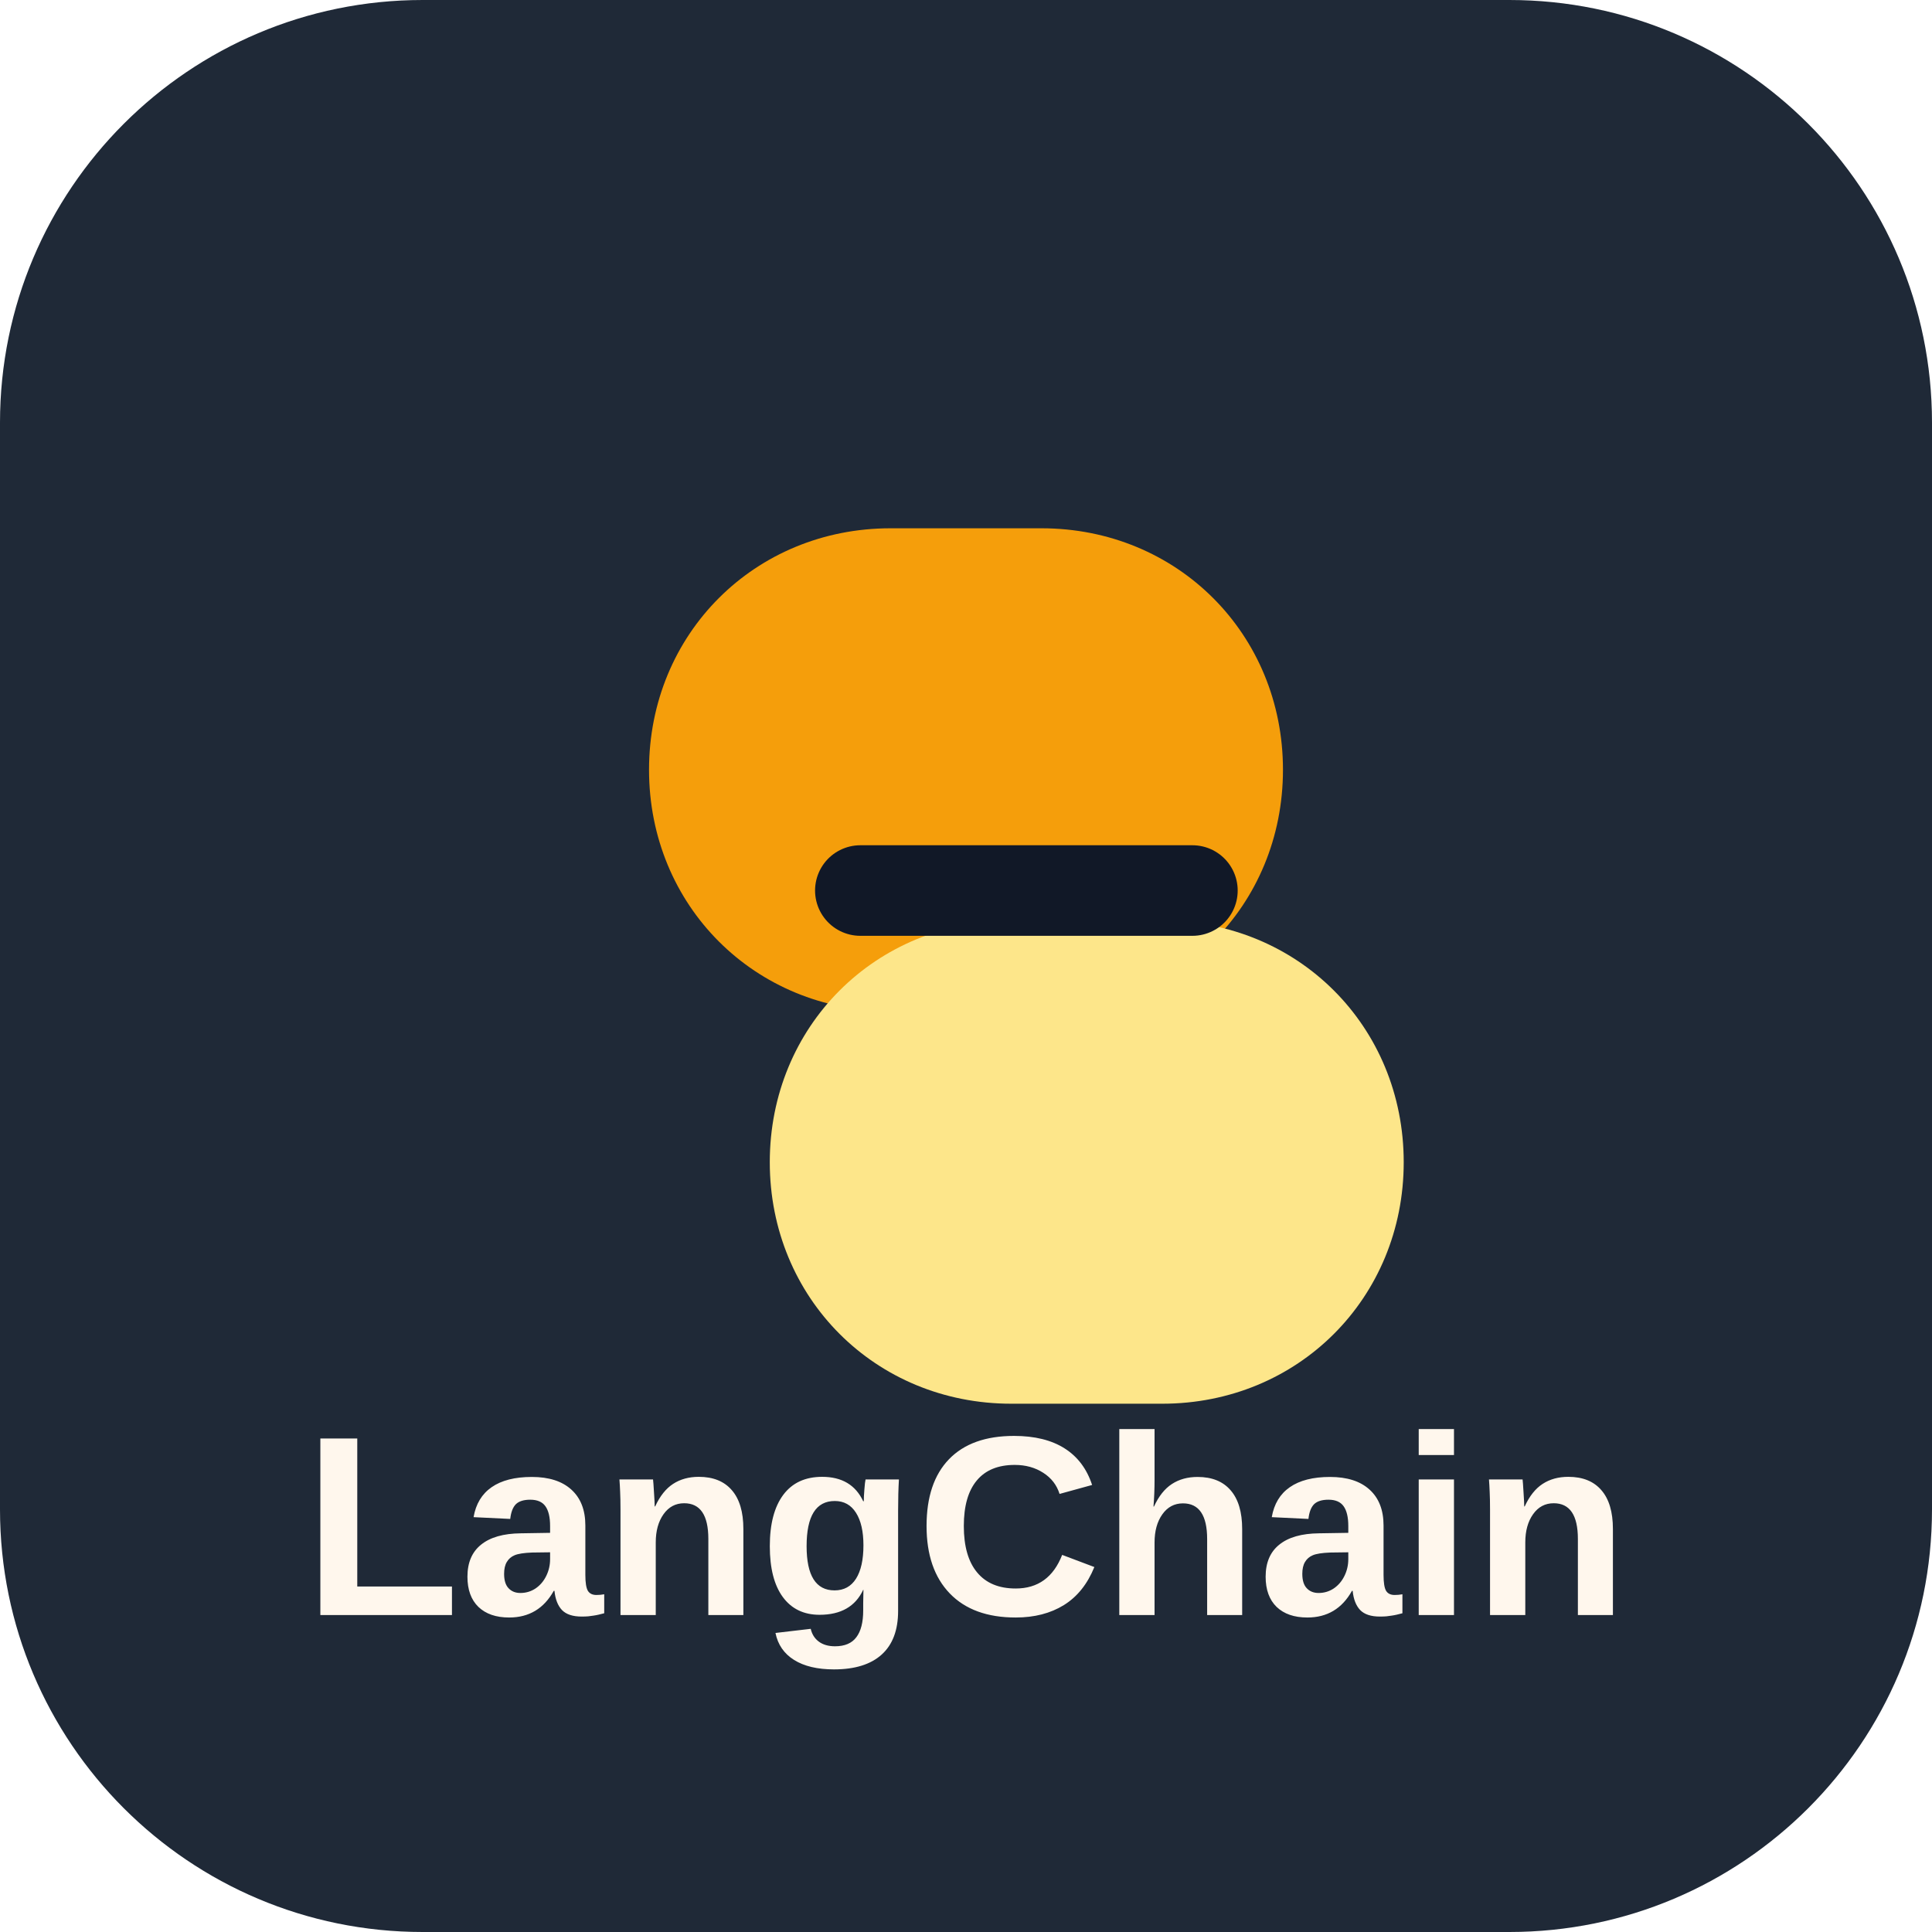
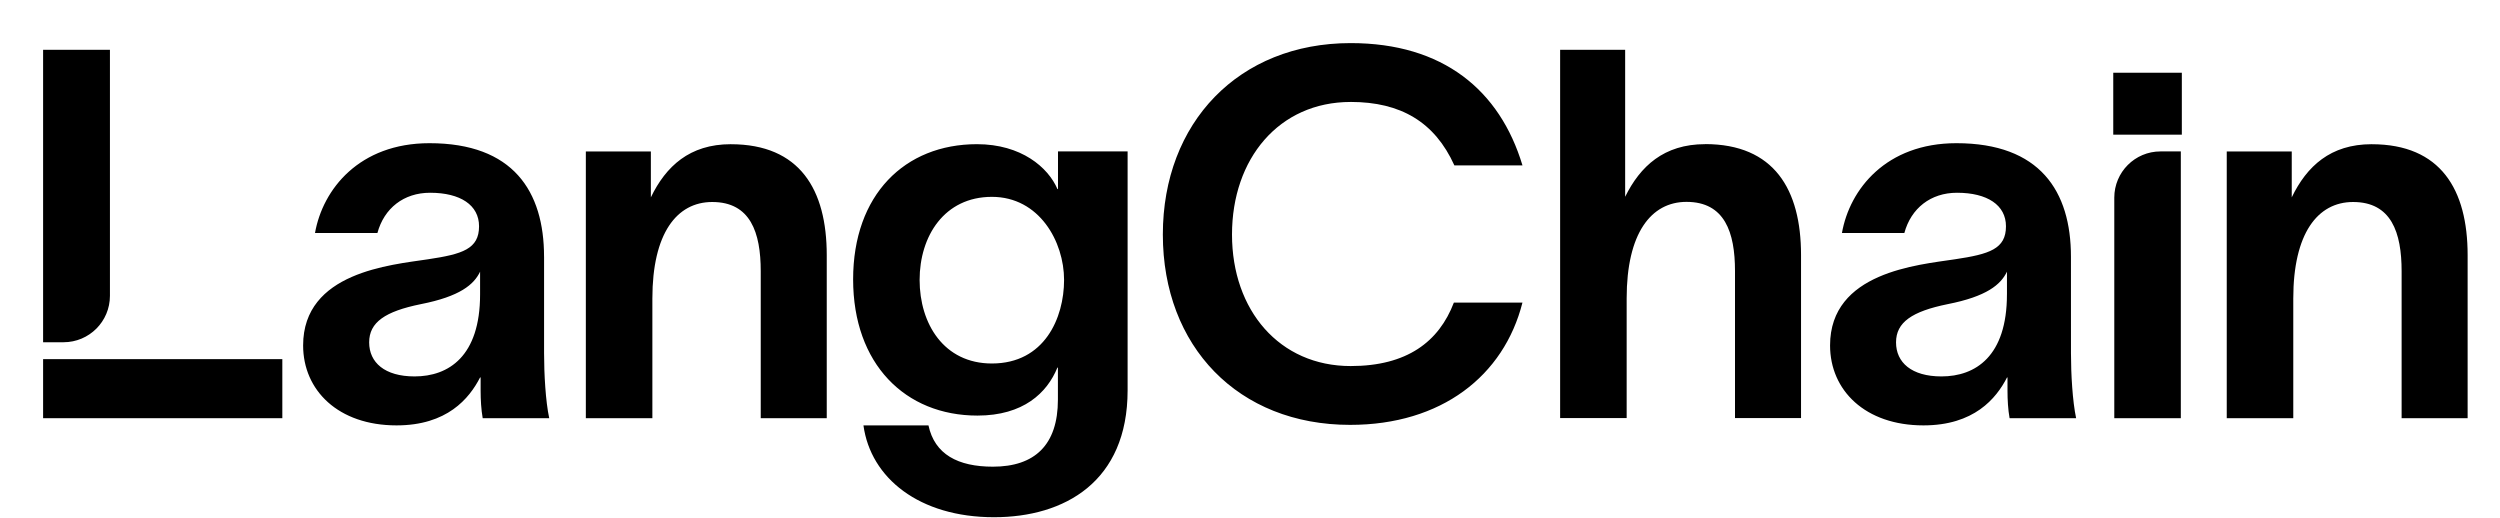
- <svg xmlns="http://www.w3.org/2000/svg" viewBox="0 0 256 256" role="img" aria-label="LangChain">
-   <rect width="256" height="256" rx="56" fill="#1f2937" />
-   <path d="M86 102c0-18 14-32 32-32h20c18 0 32 14 32 32s-14 32-32 32h-20c-18 0-32-14-32-32z" fill="#f59e0b" />
-   <path d="M102 154c0-18 14-32 32-32h20c18 0 32 14 32 32s-14 32-32 32h-20c-18 0-32-14-32-32z" fill="#fde68a" />
-   <path d="M114 118h44" stroke="#111827" stroke-width="12" stroke-linecap="round" />
-   <text x="128" y="214" text-anchor="middle" font-family="Arial, sans-serif" font-size="34" font-weight="900" fill="#fff7ed">LangChain</text>
+ <svg xmlns="http://www.w3.org/2000/svg" fill="currentColor" fill-rule="evenodd" height="1em" style="flex:none;line-height:1" viewBox="0 0 116 24">
+   <path d="M49.089 8.773h-.023c-.431-1.005-1.677-2.083-3.736-2.083-3.35 0-5.745 2.346-5.745 6.273 0 3.926 2.417 6.32 5.768 6.32 2.13 0 3.232-1.053 3.71-2.225h.024v1.484c0 2.107-1.078 3.112-3.016 3.112-1.628 0-2.704-.576-2.99-1.915h-3.017c.335 2.442 2.587 4.26 6.057 4.26 3.28 0 6.2-1.652 6.2-5.888V7.025h-3.23v1.748h-.002zm-3.066 8.093c-2.227 0-3.353-1.844-3.353-3.878 0-2.035 1.15-3.854 3.353-3.854 2.204 0 3.35 2.083 3.35 3.854 0 1.77-.91 3.878-3.35 3.878zM25.244 11.912c0-3.041-1.436-5.268-5.316-5.268-3.256 0-4.952 2.134-5.312 4.167h2.896c.312-1.15 1.222-1.867 2.443-1.867 1.41 0 2.273.573 2.273 1.555 0 1.053-.766 1.293-2.37 1.532-1.724.262-5.793.597-5.793 3.997 0 2.083 1.629 3.71 4.333 3.71 2.346 0 3.375-1.244 3.878-2.224h.025v.622c0 .406.025.862.096 1.268h3.087c-.17-.791-.239-2.06-.239-3.016v-4.477h-.002zm-2.968 1.749c0 2.873-1.46 3.805-3.04 3.805-1.387 0-2.107-.647-2.107-1.58 0-.934.743-1.436 2.395-1.773 1.818-.358 2.465-.908 2.752-1.507v1.055zM33.91 6.691c-1.915 0-3.014 1.028-3.71 2.466v-2.13h-3.017v12.376h3.087V13.85c0-3.016 1.126-4.477 2.778-4.477 1.772 0 2.25 1.413 2.25 3.209v6.822h3.063v-7.565c0-3.04-1.245-5.147-4.453-5.147h.002zM62.671 4.73c2.322 0 3.902.932 4.812 2.944h3.16C69.59 4.179 66.955 2 62.67 2c-5.194 0-8.714 3.69-8.714 8.882 0 5.193 3.495 8.834 8.69 8.832 4.237 0 7.134-2.273 7.996-5.674H67.46c-.695 1.819-2.179 2.945-4.789 2.945-3.304 0-5.506-2.585-5.506-6.103s2.179-6.151 5.506-6.151v-.002zM110.047 6.691c-1.916 0-3.015 1.028-3.71 2.466v-2.13h-3.016v12.376h3.087V13.85c0-3.016 1.125-4.477 2.776-4.477 1.772 0 2.251 1.413 2.251 3.209v6.822h3.063v-7.565c0-3.04-1.245-5.147-4.453-5.147h.002zM101.237 3.375h-3.182V6.25h3.182V3.375zM98.103 9.17v10.233h3.087V7.026h-.944c-1.184 0-2.143.96-2.143 2.145zM79.117 6.689c-1.915 0-3.014 1.03-3.71 2.442V2.31H72.39v17.088h3.087v-5.555c0-3.015 1.126-4.476 2.777-4.476 1.773 0 2.25 1.412 2.25 3.208v6.823h3.064v-7.566c0-3.039-1.246-5.146-4.453-5.146l.001.002zM96.092 11.912c0-3.041-1.436-5.268-5.316-5.268-3.257 0-4.952 2.134-5.31 4.167h2.896c.312-1.15 1.223-1.867 2.442-1.867 1.41 0 2.273.573 2.273 1.555 0 1.053-.765 1.293-2.368 1.532-1.725.262-5.794.597-5.794 3.997 0 2.083 1.629 3.71 4.332 3.71 2.347 0 3.376-1.244 3.879-2.224h.022v.622c0 .406.024.862.097 1.268h3.087c-.168-.791-.239-2.06-.239-3.016l-.001-4.477zm-2.97 1.749c0 2.873-1.459 3.805-3.039 3.805-1.388 0-2.107-.647-2.107-1.58 0-.934.743-1.436 2.393-1.773 1.82-.358 2.466-.908 2.754-1.507v1.055zM5.101 13.727V2.31H2v13.57h.948c1.19 0 2.153-.963 2.153-2.153zM13.1 16.663H2v2.741h11.1v-2.741z" />
</svg>
